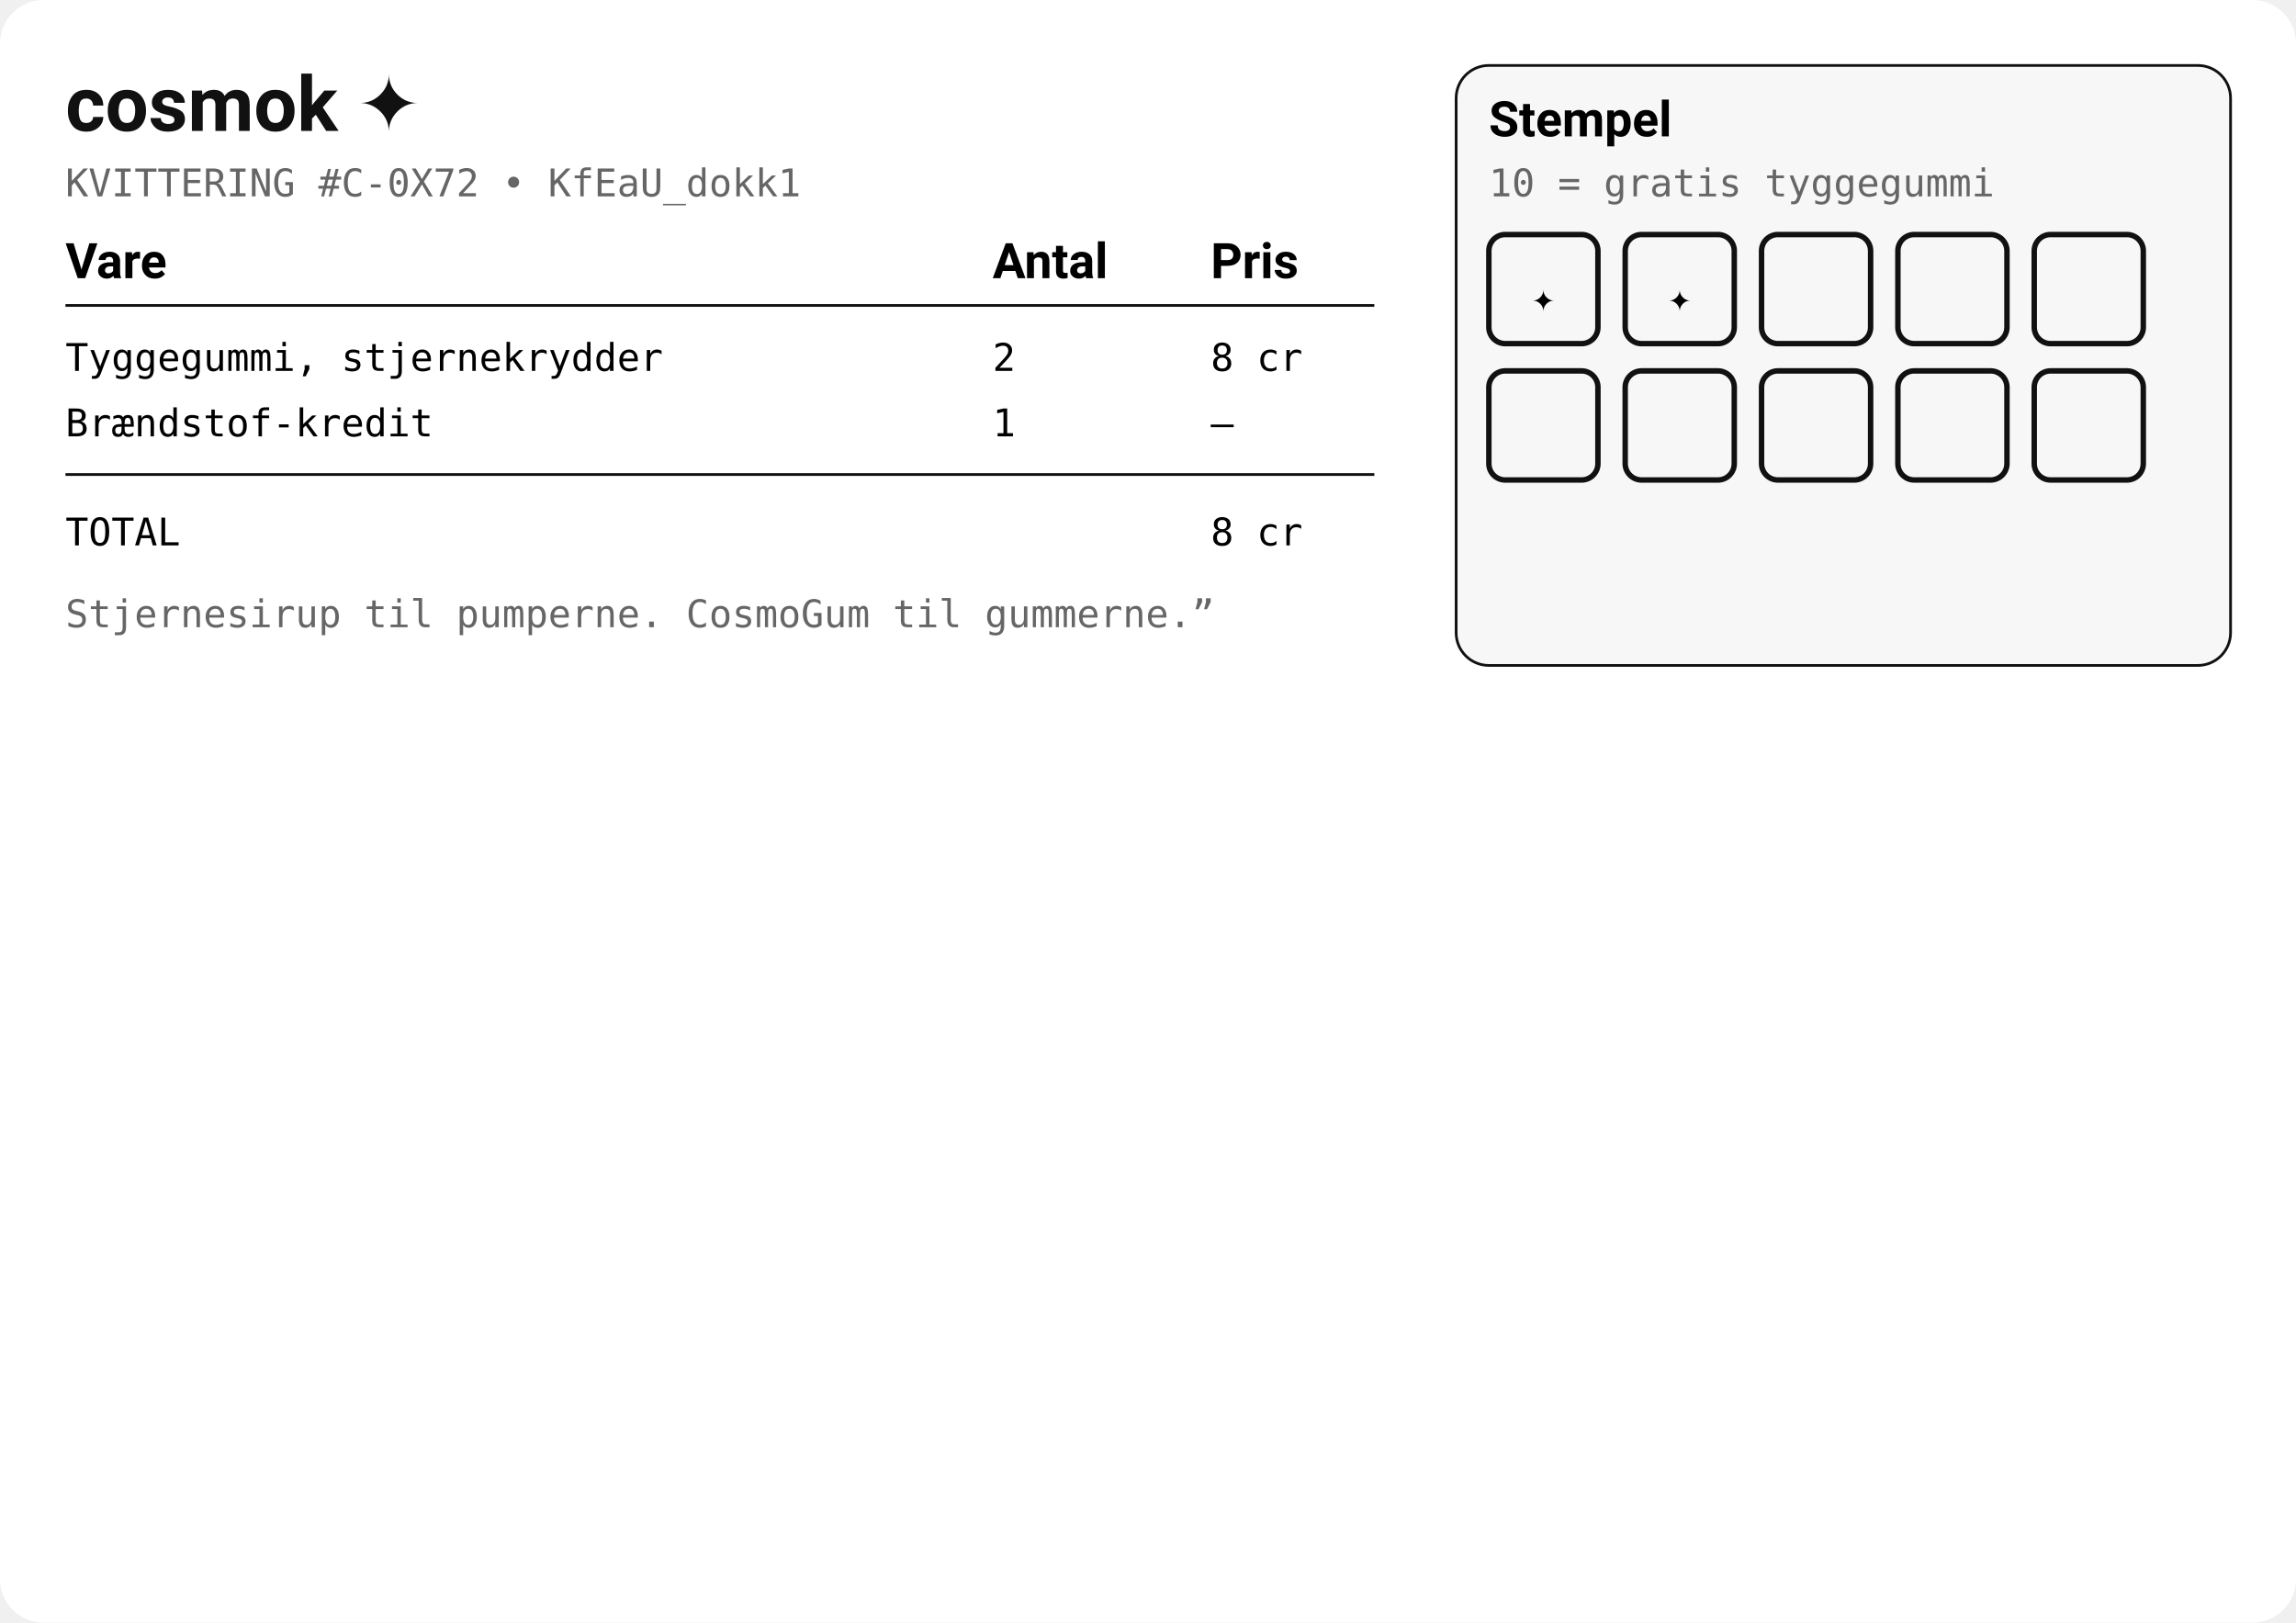
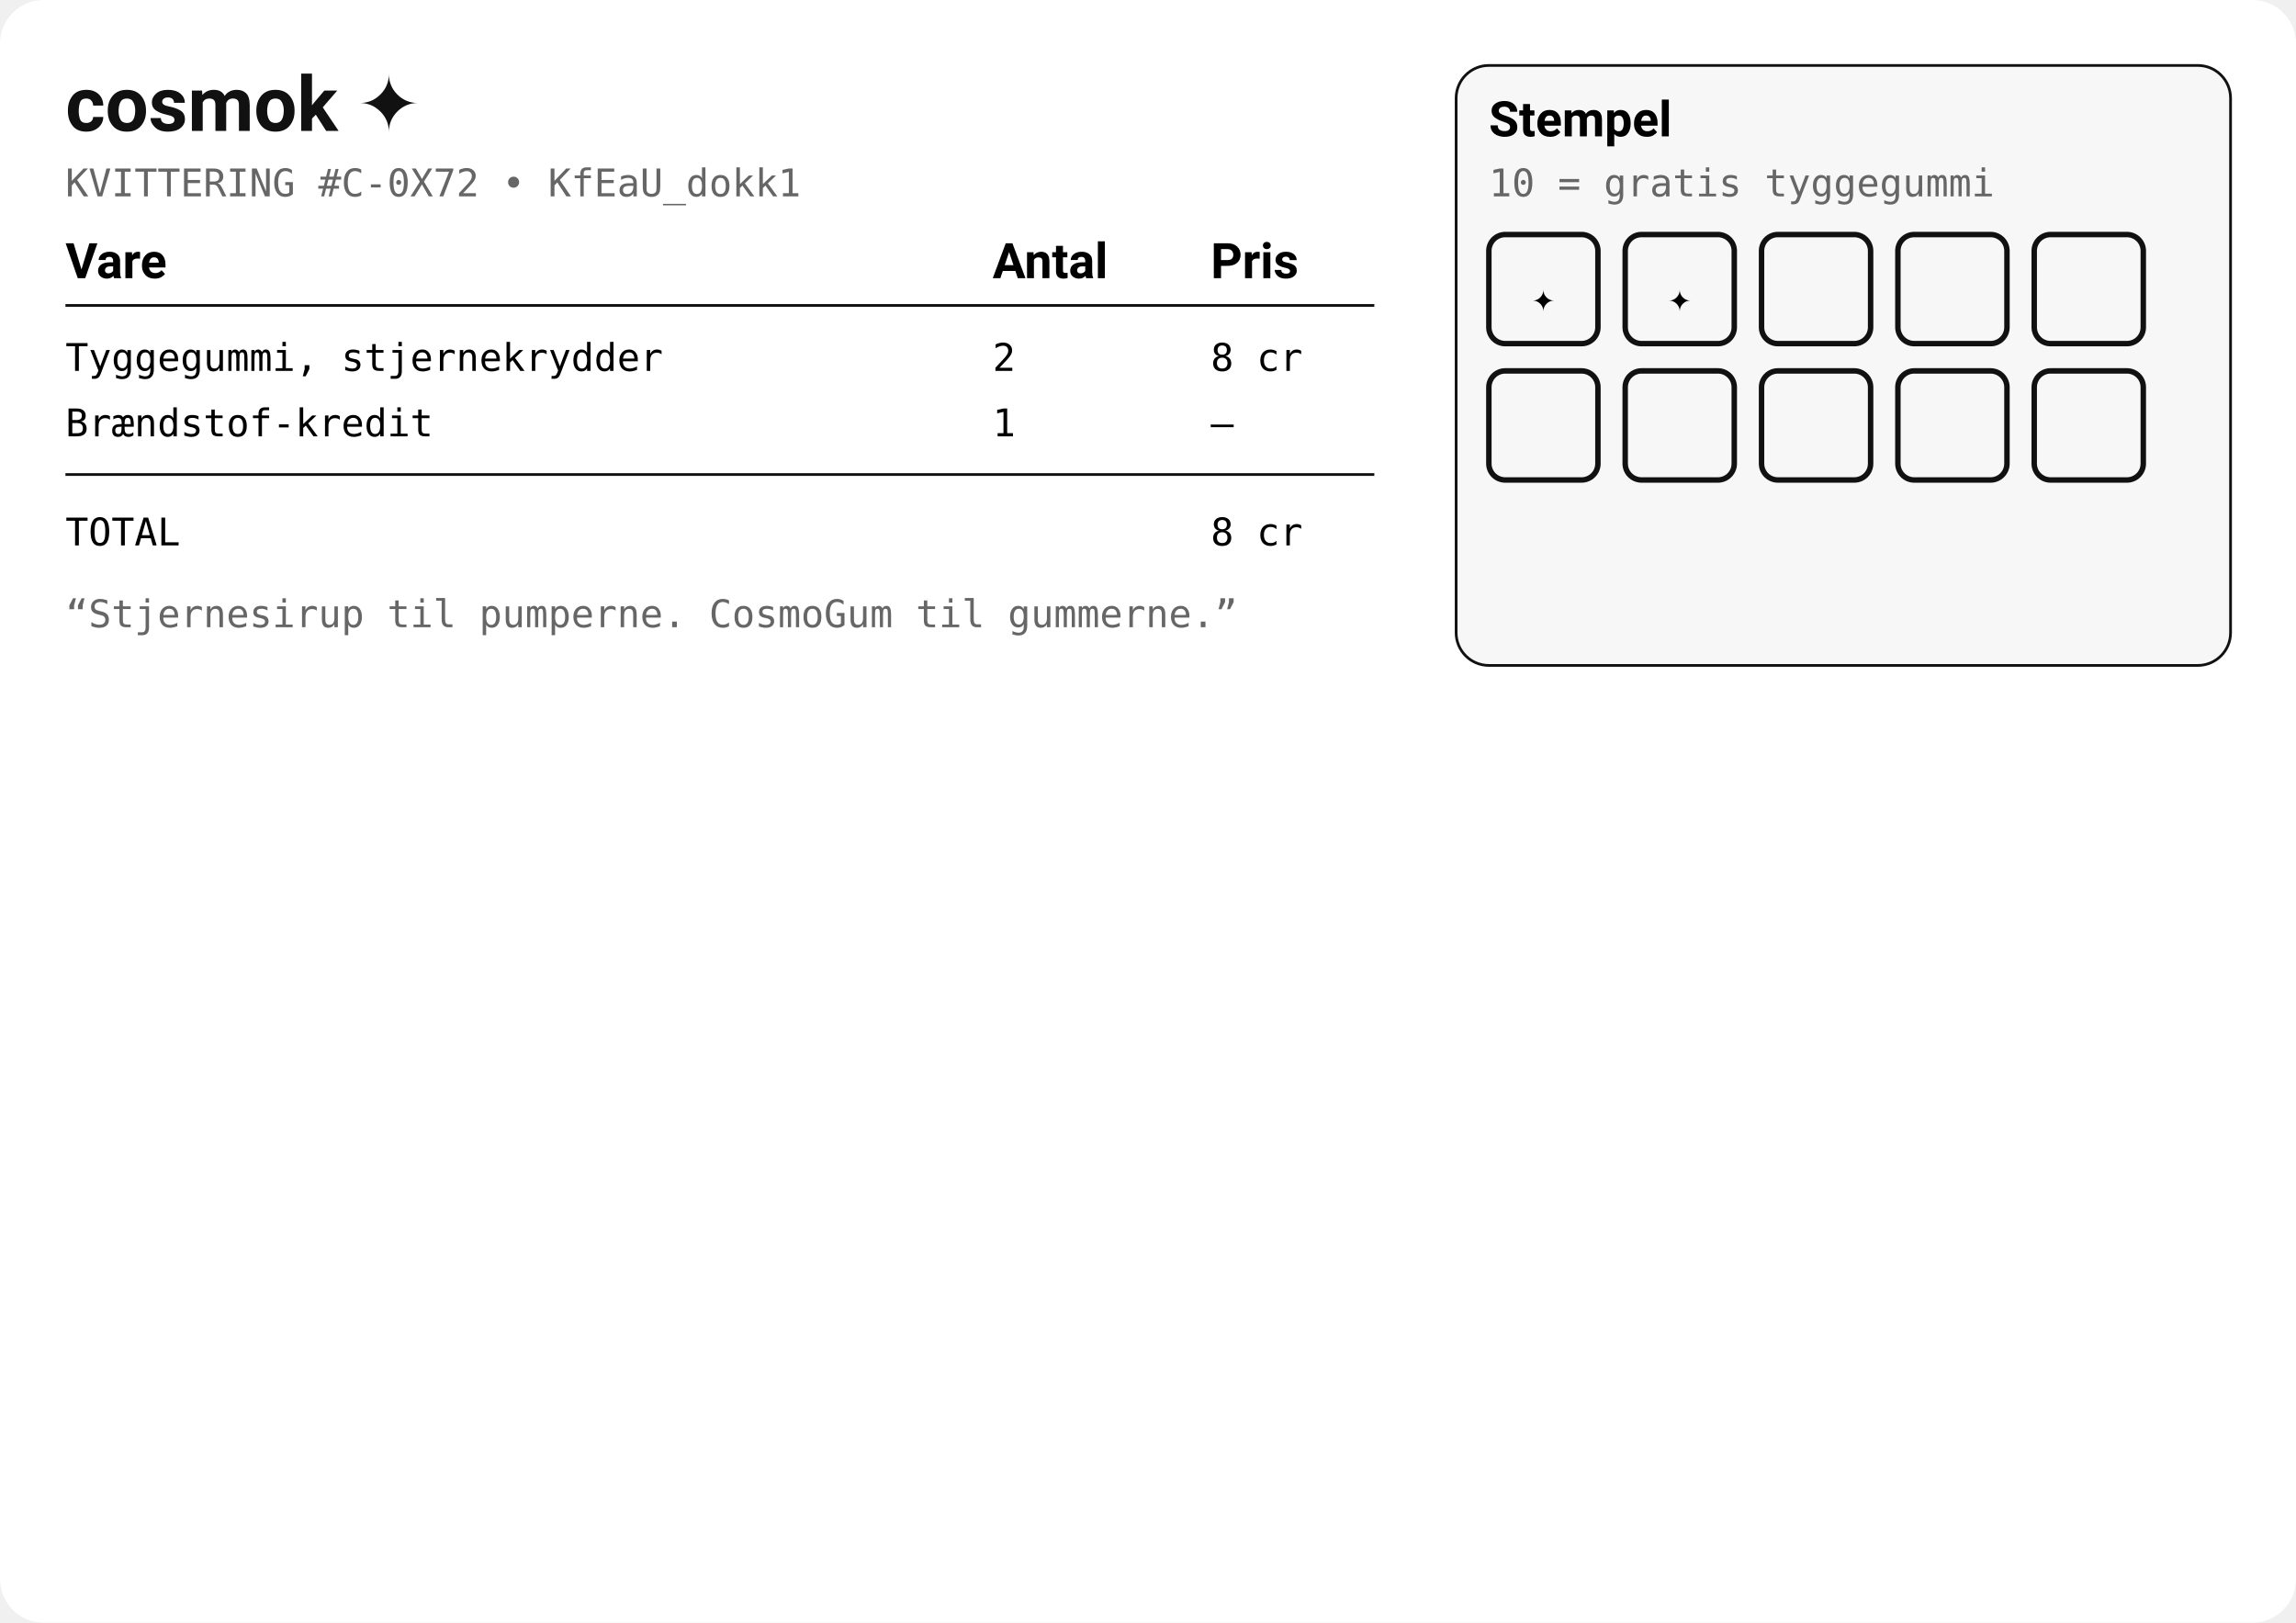
<svg xmlns="http://www.w3.org/2000/svg" width="842" height="595" viewBox="0 0 842 595">
  <style>
    .bg{fill:#fff}
    .ink{fill:#111}
    .muted{fill:#666}
    .brand{fill:#111;font:700 28px system-ui, Segoe UI, Roboto, Inter, sans-serif}
    .mono{font: 14px ui-monospace, SFMono-Regular, Menlo, Consolas, monospace}
    .title{font: 700 18px system-ui, Segoe UI, Roboto, Inter, sans-serif}
    .stamp{fill:none;stroke:#111;stroke-width:2}
  </style>
  <rect class="bg" width="842" height="595" rx="16" />
  <g transform="translate(24,24)">
    <text class="brand" x="0" y="24">cosmok ✦</text>
    <text class="mono muted" x="0" y="48">KVITTERING #C-0X72 • KfEaU_dokk1</text>
    <text class="title" x="0" y="78">Vare</text>
    <text class="title" x="340" y="78">Antal</text>
    <text class="title" x="420" y="78">Pris</text>
    <line x1="0" y1="88" x2="480" y2="88" stroke="#111" stroke-width="1" />
    <text class="mono" x="0" y="112">Tyggegummi, stjernekrydder</text>
    <text class="mono" x="340" y="112">2</text>
    <text class="mono" x="420" y="112">8 cr</text>
    <text class="mono" x="0" y="136">Brændstof-kredit</text>
    <text class="mono" x="340" y="136">1</text>
    <text class="mono" x="420" y="136">—</text>
    <line x1="0" y1="150" x2="480" y2="150" stroke="#111" stroke-width="1" />
    <text class="mono" x="0" y="176">TOTAL</text>
    <text class="mono" x="420" y="176">8 cr</text>
-     <text class="mono muted" x="0" y="206">Stjernesirup til pumperne. CosmoGum til gummerne.”</text>
+     <text class="mono muted" x="0" y="206">“Stjernesirup til pumperne. CosmoGum til gummerne.”</text>
    <rect x="510" y="0" width="284" height="220" rx="12" fill="#f7f7f7" stroke="#111" />
    <text class="title" x="522" y="26">Stempel</text>
    <text class="mono muted" x="522" y="48">10 = gratis tyggegummi</text>
    <g transform="translate(522,62)">
      <g fill="none" stroke="#111" stroke-width="2">
        <rect x="0" y="0" width="40" height="40" rx="6" />
        <rect x="50" y="0" width="40" height="40" rx="6" />
        <rect x="100" y="0" width="40" height="40" rx="6" />
        <rect x="150" y="0" width="40" height="40" rx="6" />
        <rect x="200" y="0" width="40" height="40" rx="6" />
        <rect x="0" y="50" width="40" height="40" rx="6" />
        <rect x="50" y="50" width="40" height="40" rx="6" />
        <rect x="100" y="50" width="40" height="40" rx="6" />
        <rect x="150" y="50" width="40" height="40" rx="6" />
        <rect x="200" y="50" width="40" height="40" rx="6" />
      </g>
      <text x="20" y="28" text-anchor="middle" class="mono">✦</text>
      <text x="70" y="28" text-anchor="middle" class="mono">✦</text>
    </g>
  </g>
</svg>
